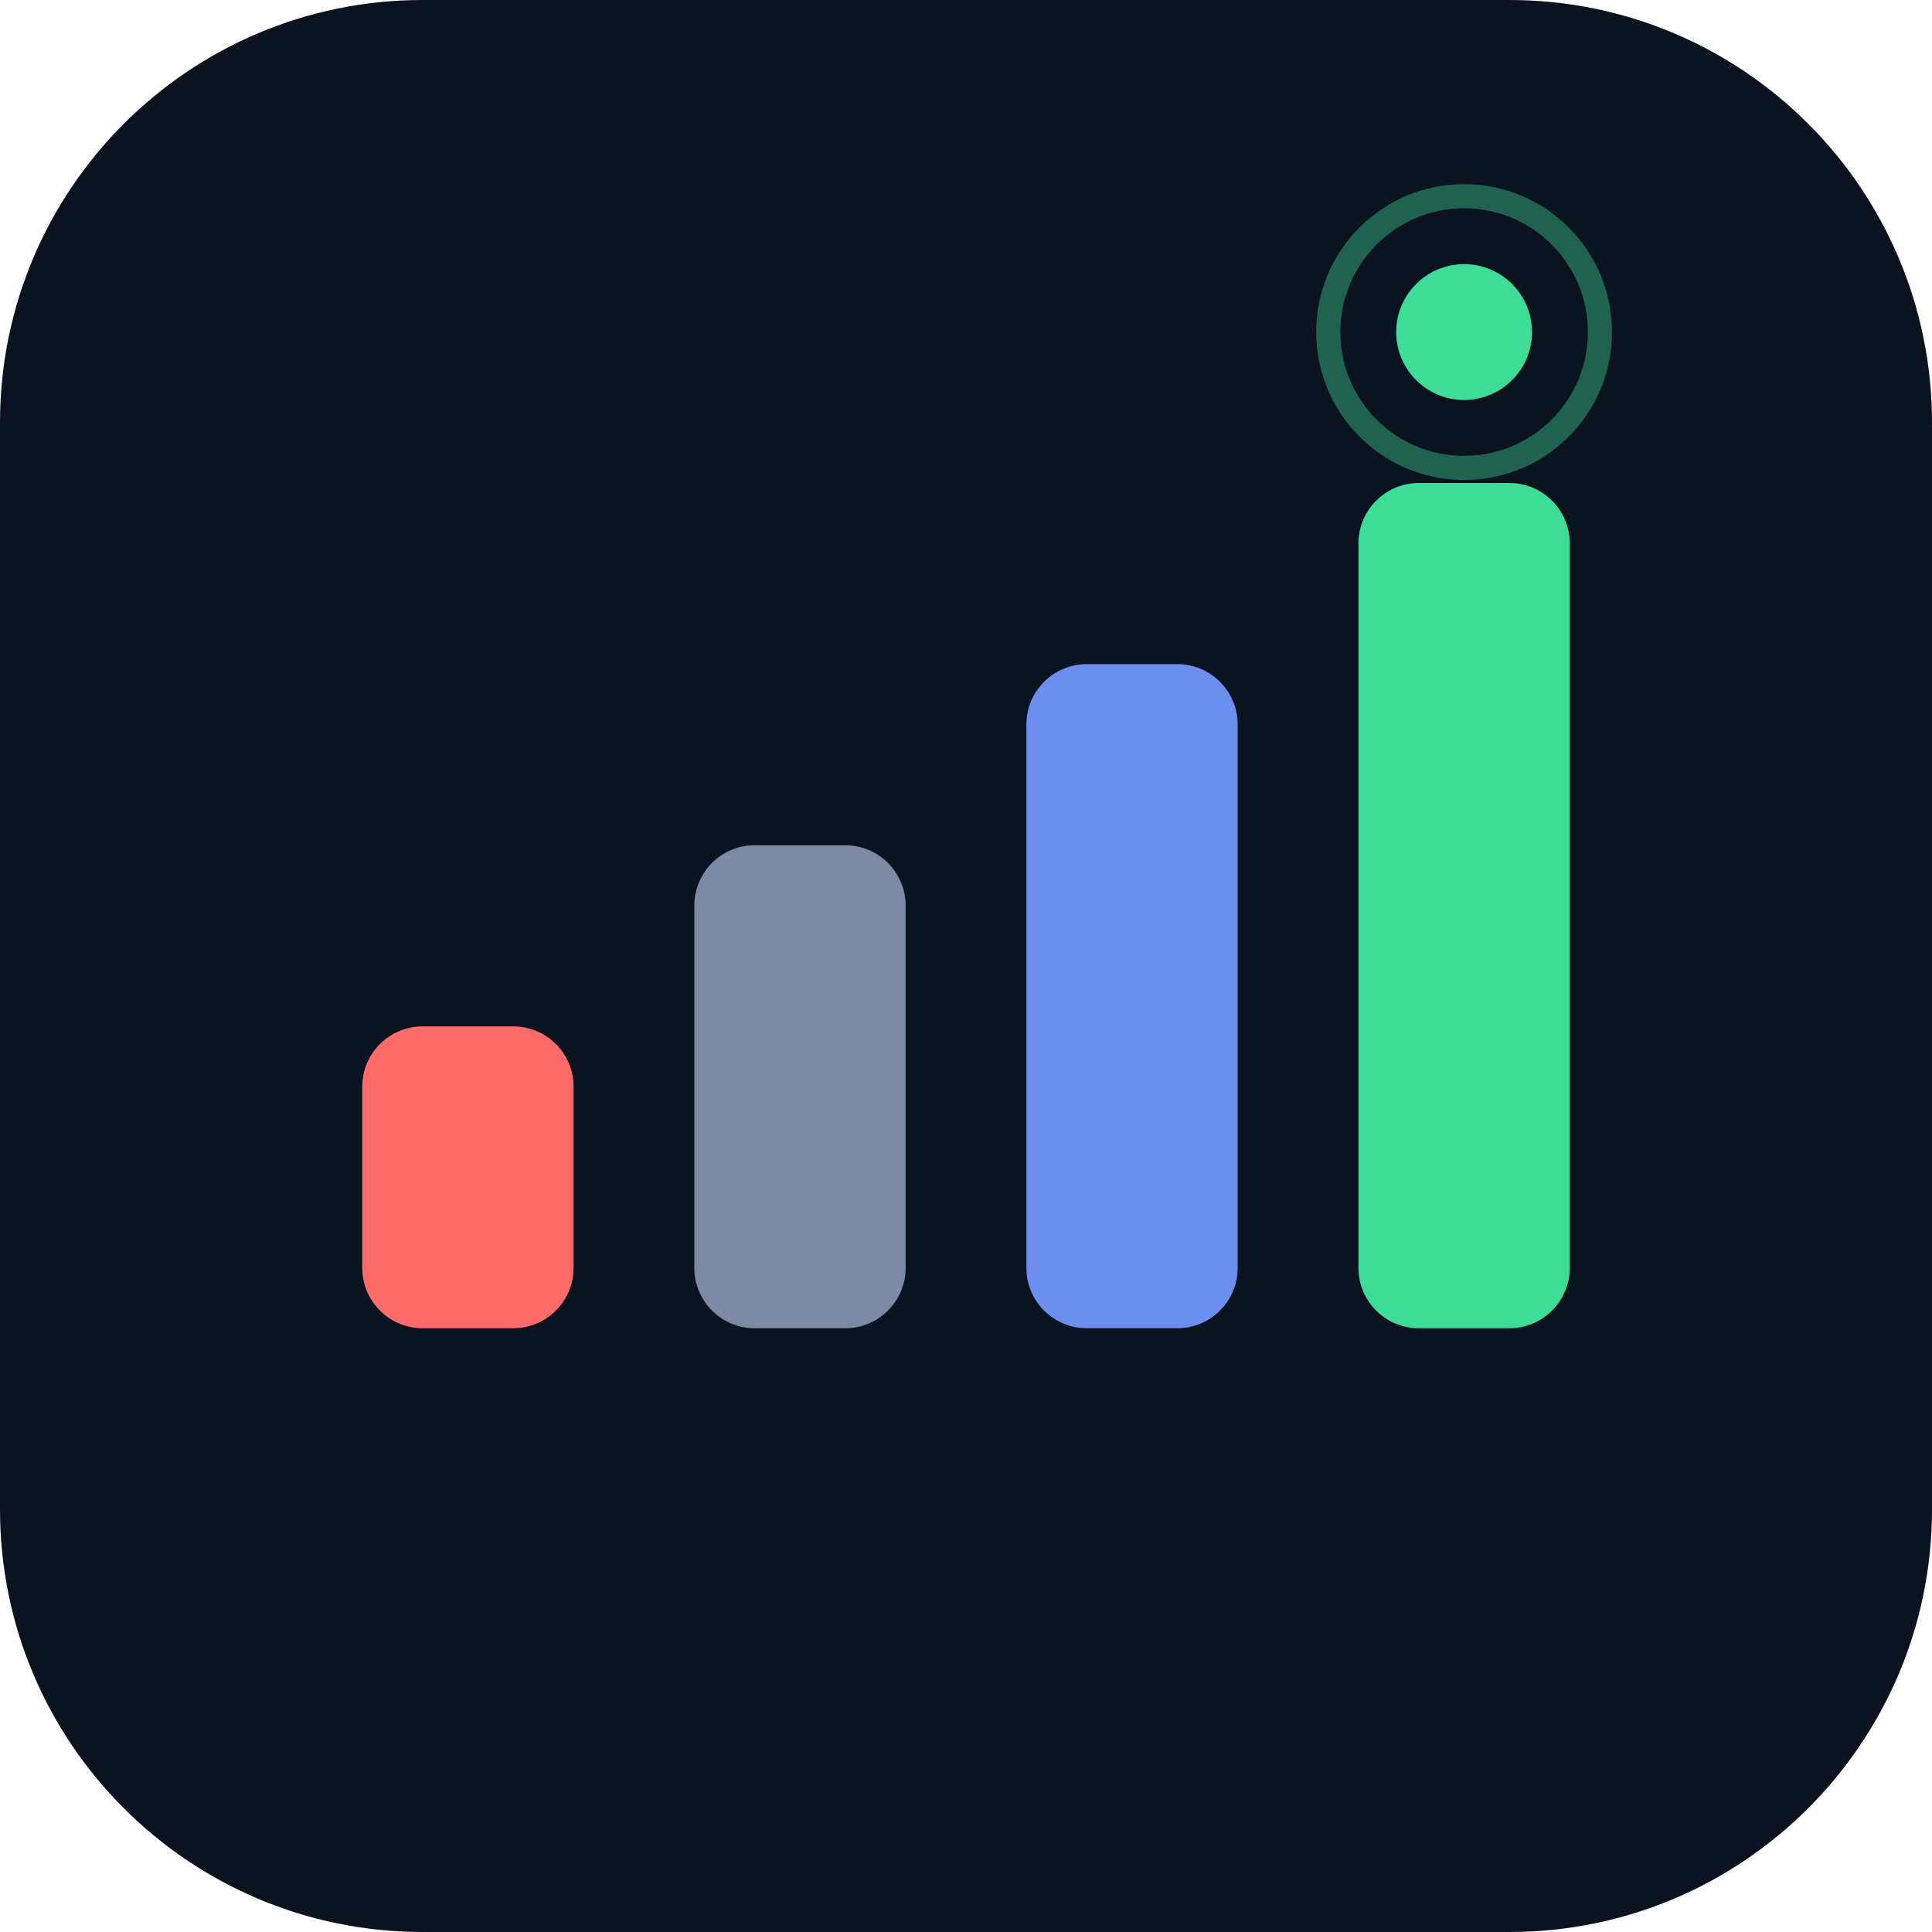
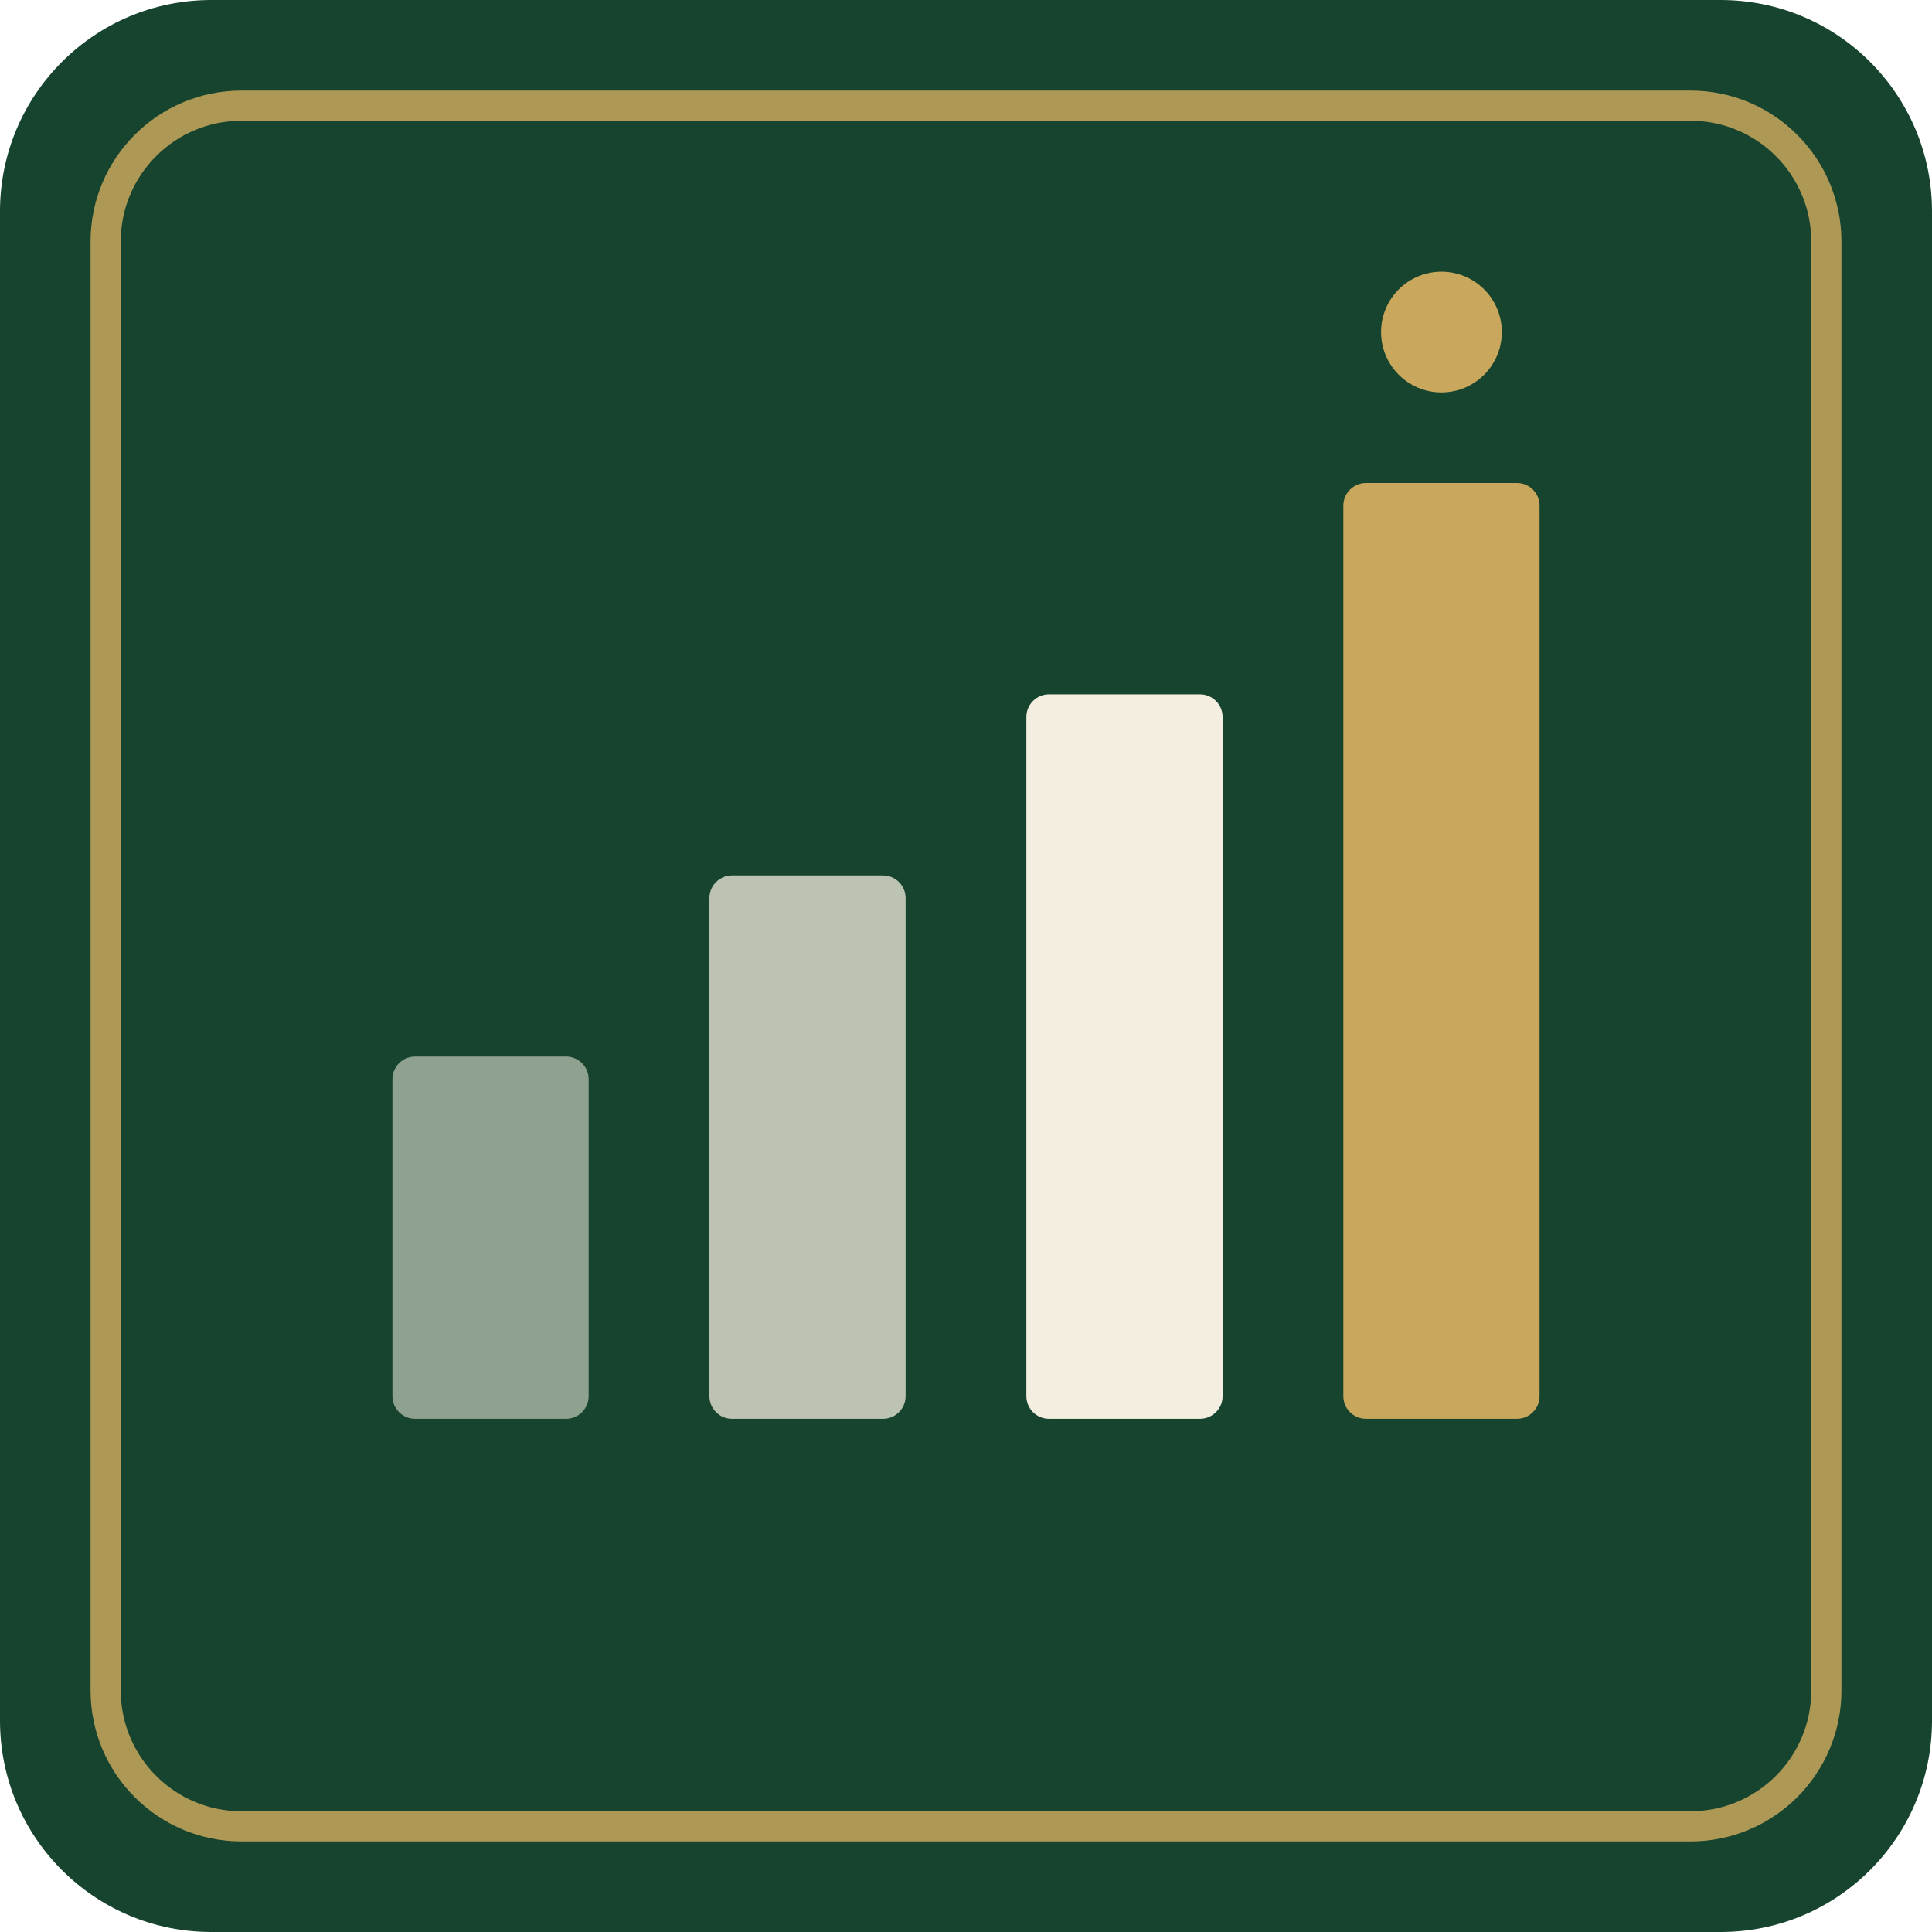
<svg xmlns="http://www.w3.org/2000/svg" width="128" height="128" viewBox="0 0 128 128" role="img">
-   <rect x="0" y="0" width="128" height="128" rx="28" fill="#0B1220" />
-   <rect x="24" y="68" width="14" height="20" rx="4" fill="#FF6B6B" />
-   <rect x="46" y="56" width="14" height="32" rx="4" fill="#7C8AA5" />
-   <rect x="68" y="44" width="14" height="44" rx="4" fill="#6C8EEF" />
-   <rect x="90" y="32" width="14" height="56" rx="4" fill="#3DDC97" />
-   <circle cx="97" cy="22" r="4.5" fill="#3DDC97" />
-   <circle cx="97" cy="22" r="9" fill="none" stroke="#3DDC97" stroke-width="1.6" opacity="0.4" />
+   <rect x="0" y="0" width="128" height="128" rx="14" fill="#17442F" />
+   <rect x="7" y="7" width="114" height="114" rx="9" fill="none" stroke="#C9A75C" stroke-width="2" opacity="0.85" />
+   <rect x="26" y="70" width="13" height="24" rx="1.5" fill="#F3EEDF" opacity="0.55" />
+   <rect x="47" y="58" width="13" height="36" rx="1.5" fill="#F3EEDF" opacity="0.75" />
+   <rect x="68" y="46" width="13" height="48" rx="1.5" fill="#F3EEDF" />
+   <rect x="89" y="32" width="13" height="62" rx="1.5" fill="#C9A75C" />
+   <circle cx="95.5" cy="22" r="4" fill="#C9A75C" />
</svg>
